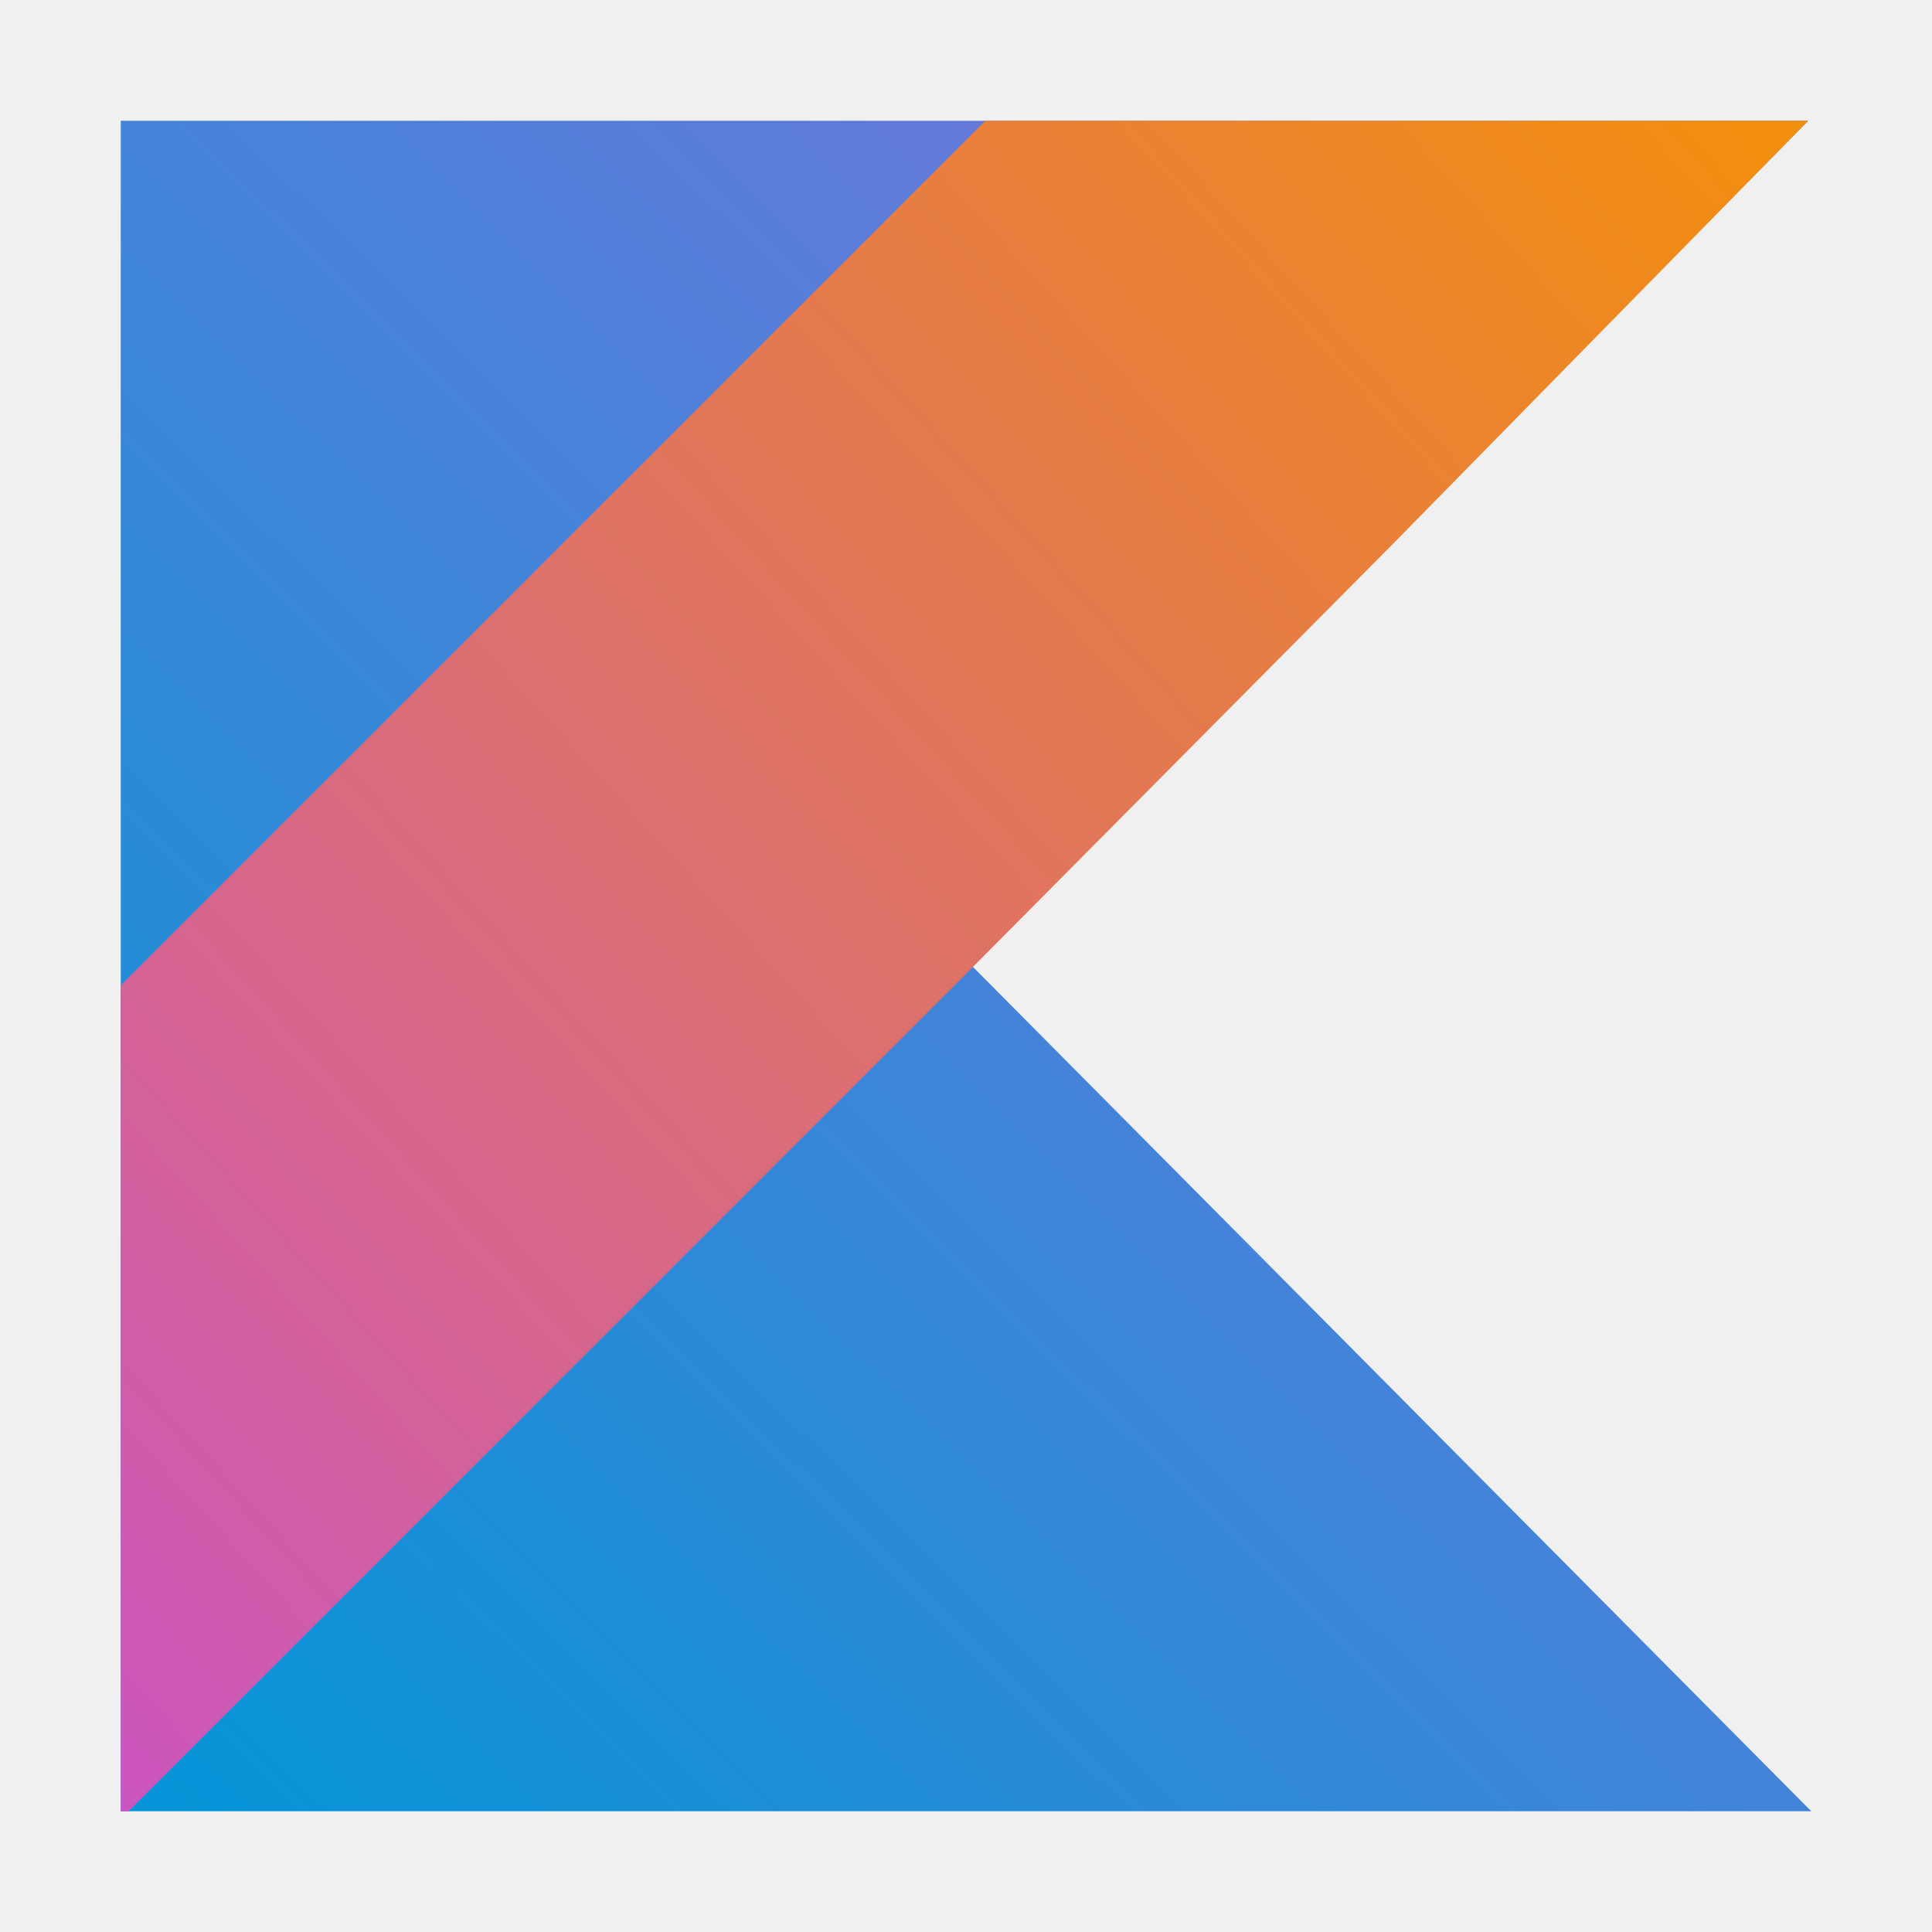
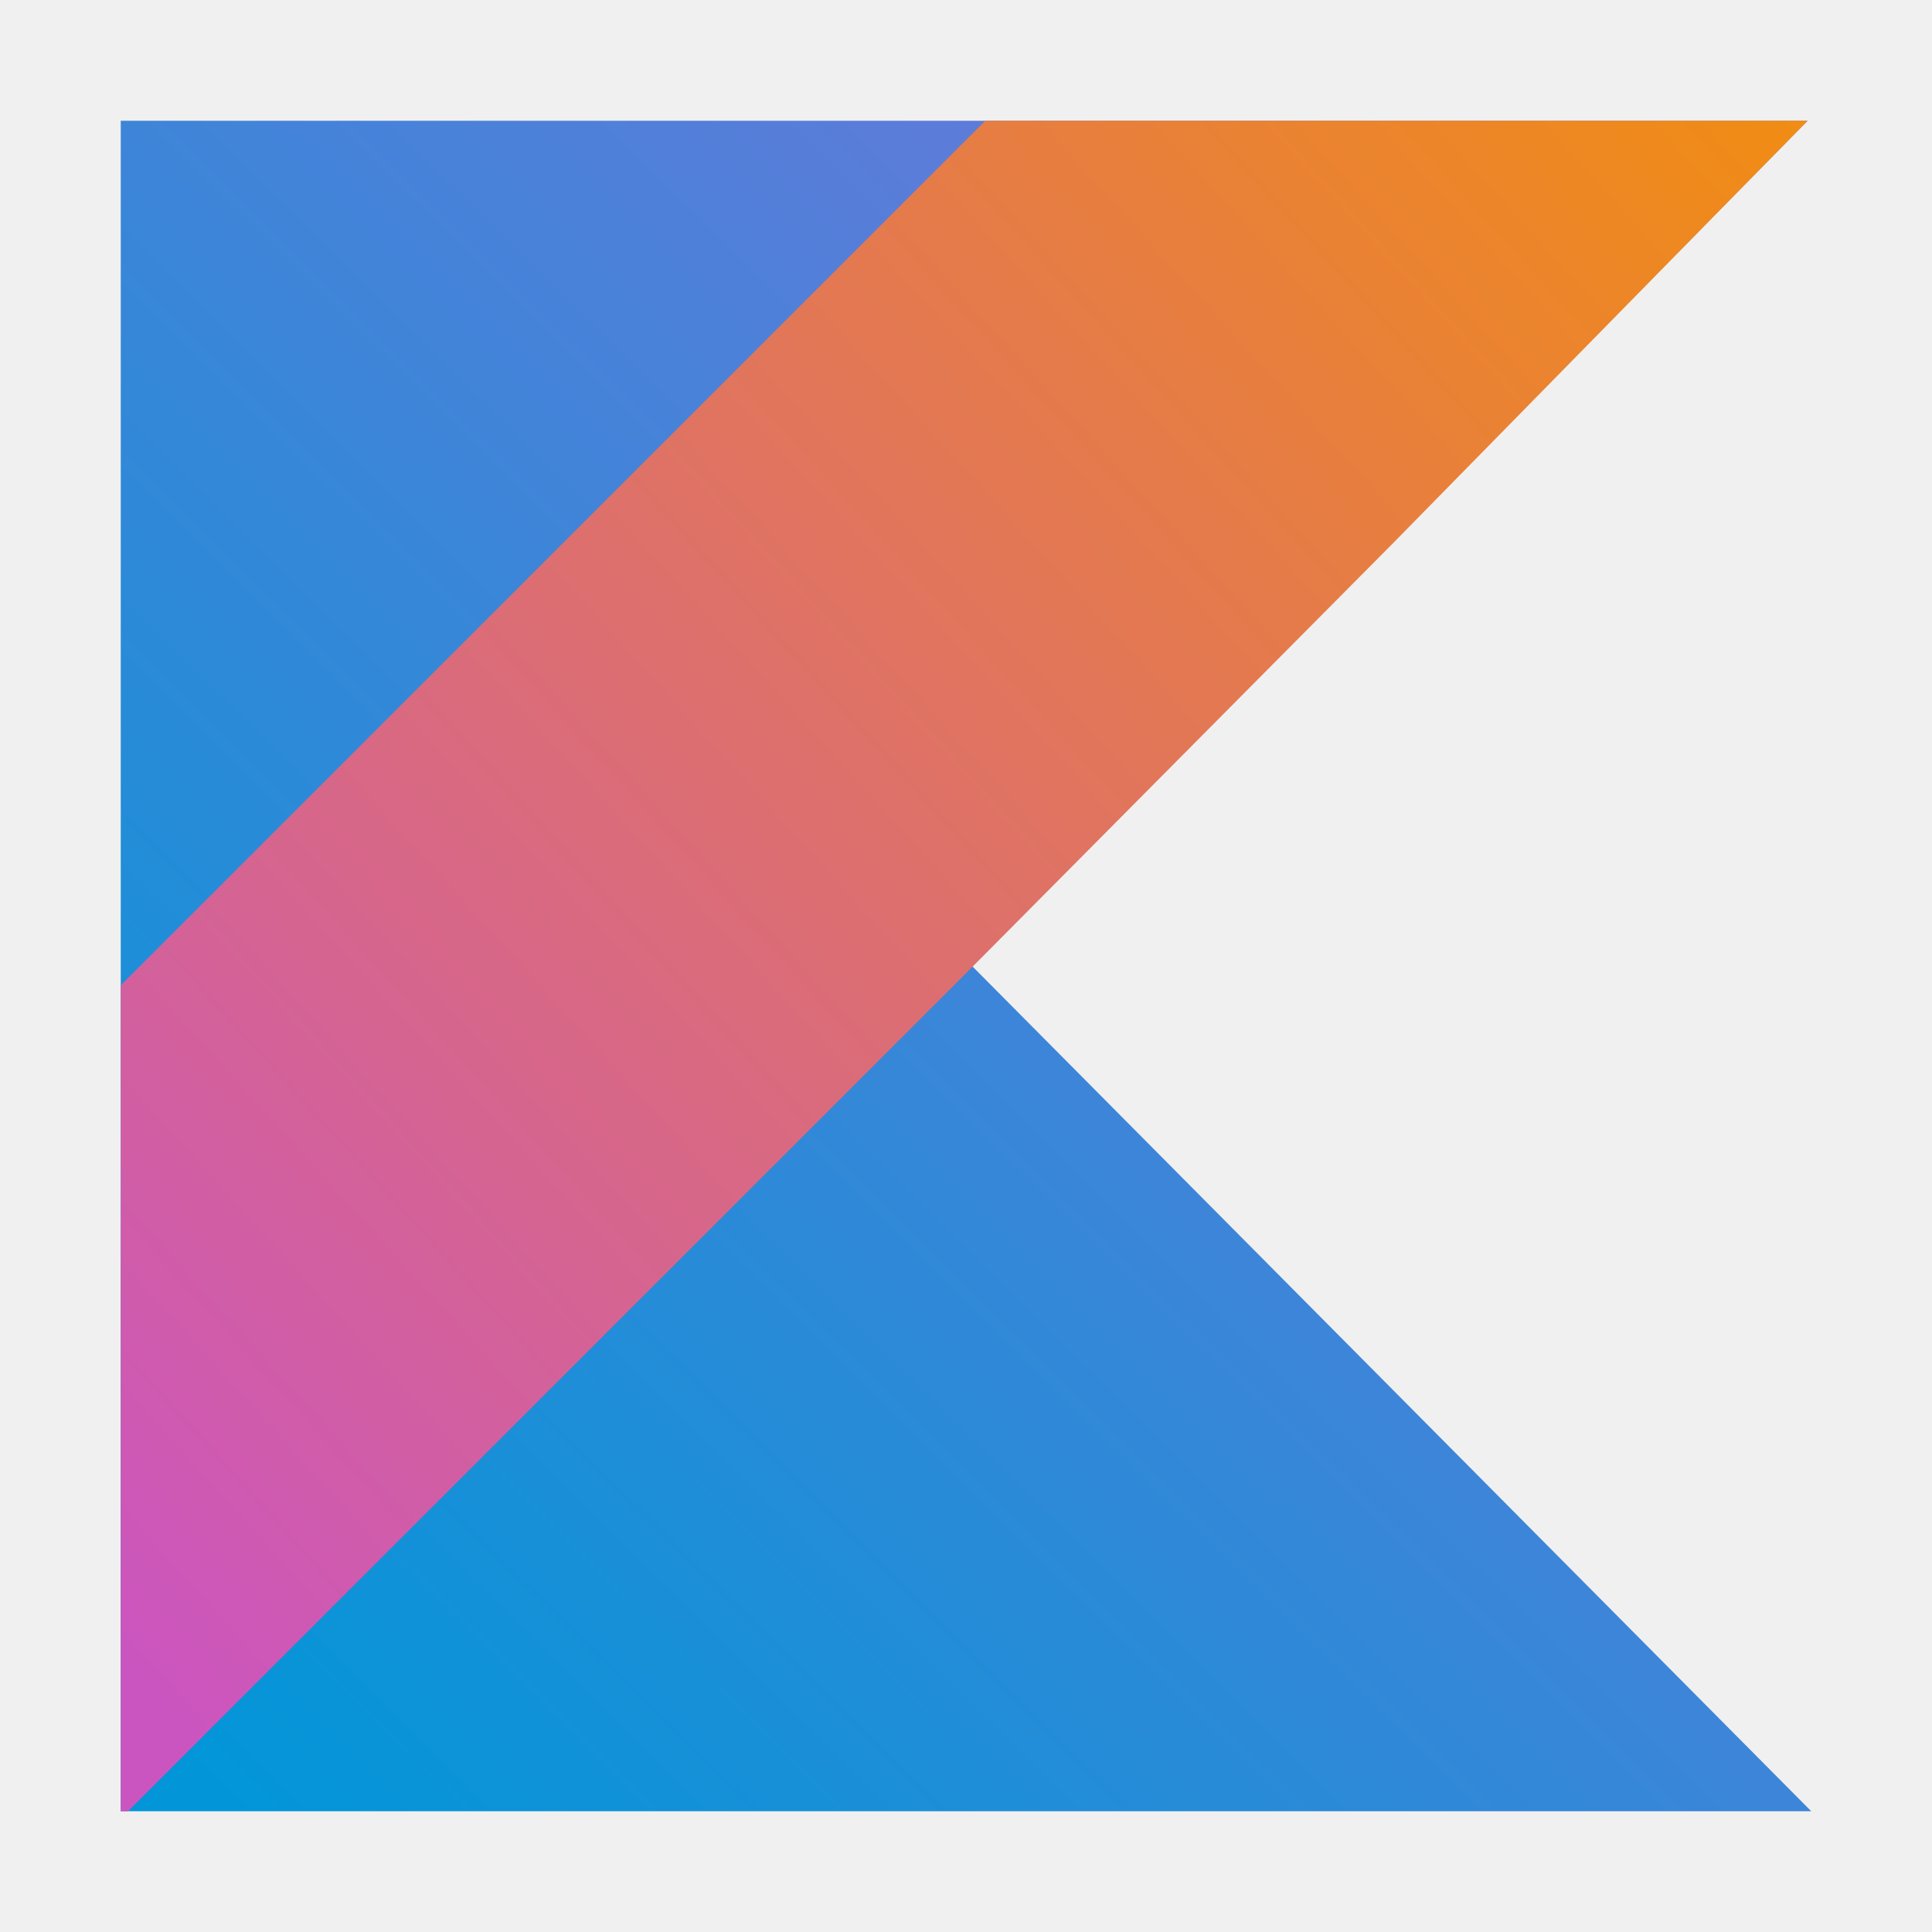
- <svg xmlns="http://www.w3.org/2000/svg" id="Layer_7" data-name="Layer 7" viewBox="0 0 32 32">
+ <svg xmlns="http://www.w3.org/2000/svg" viewBox="0 0 32 32">
  <defs>
-     <linearGradient id="linear-gradient" x1="-0.04" y1="1.32" x2="31.69" y2="33.41" gradientTransform="matrix(0.89, 0, 0, -0.89, 1.74, 31.63)" gradientUnits="userSpaceOnUse">
+     <linearGradient id="linear-gradient" x1="73.71" y1="910.23" x2="105.45" y2="878.13" gradientTransform="translate(-64.14 -782.56) scale(0.89)" gradientUnits="userSpaceOnUse">
      <stop offset="0" stop-color="#0296d8" />
      <stop offset="1" stop-color="#8371d9" />
    </linearGradient>
-     <linearGradient id="linear-gradient-2" x1="-3.94" y1="6.32" x2="28.52" y2="35.8" gradientTransform="matrix(0.89, 0, 0, -0.89, 1.74, 31.63)" gradientUnits="userSpaceOnUse">
+     <linearGradient id="linear-gradient-2" x1="69.81" y1="905.23" x2="102.28" y2="875.75" gradientTransform="translate(-64.14 -782.56) scale(0.89)" gradientUnits="userSpaceOnUse">
      <stop offset="0" stop-color="#cb55c0" />
      <stop offset="1" stop-color="#f28e0e" />
    </linearGradient>
  </defs>
-   <path id="rect4140" d="M2,2V30H30v0l-6.95-7-6.95-7,6.95-7L29.95,2H2Z" style="fill: url(#linear-gradient)" />
-   <path id="rect4185" d="M16.32,2L2,16.32V30H2.13l14-14,0,0,6.95-7L29.95,2H16.32Z" style="fill: url(#linear-gradient-2)" />
-   <rect width="32" height="32" style="fill: #fff;opacity: 0" />
+   <g id="kotlin">
+     <path d="M2,2V30H30v0l-6.95-7-6.95-7,6.95-7L29.94,2Z" style="fill:url(#linear-gradient)" />
+     <path d="M16.32,2,2,16.32V30h.12l14-14,0,0,6.95-7L29.94,2Z" style="fill:url(#linear-gradient-2)" />
+   </g>
</svg>
